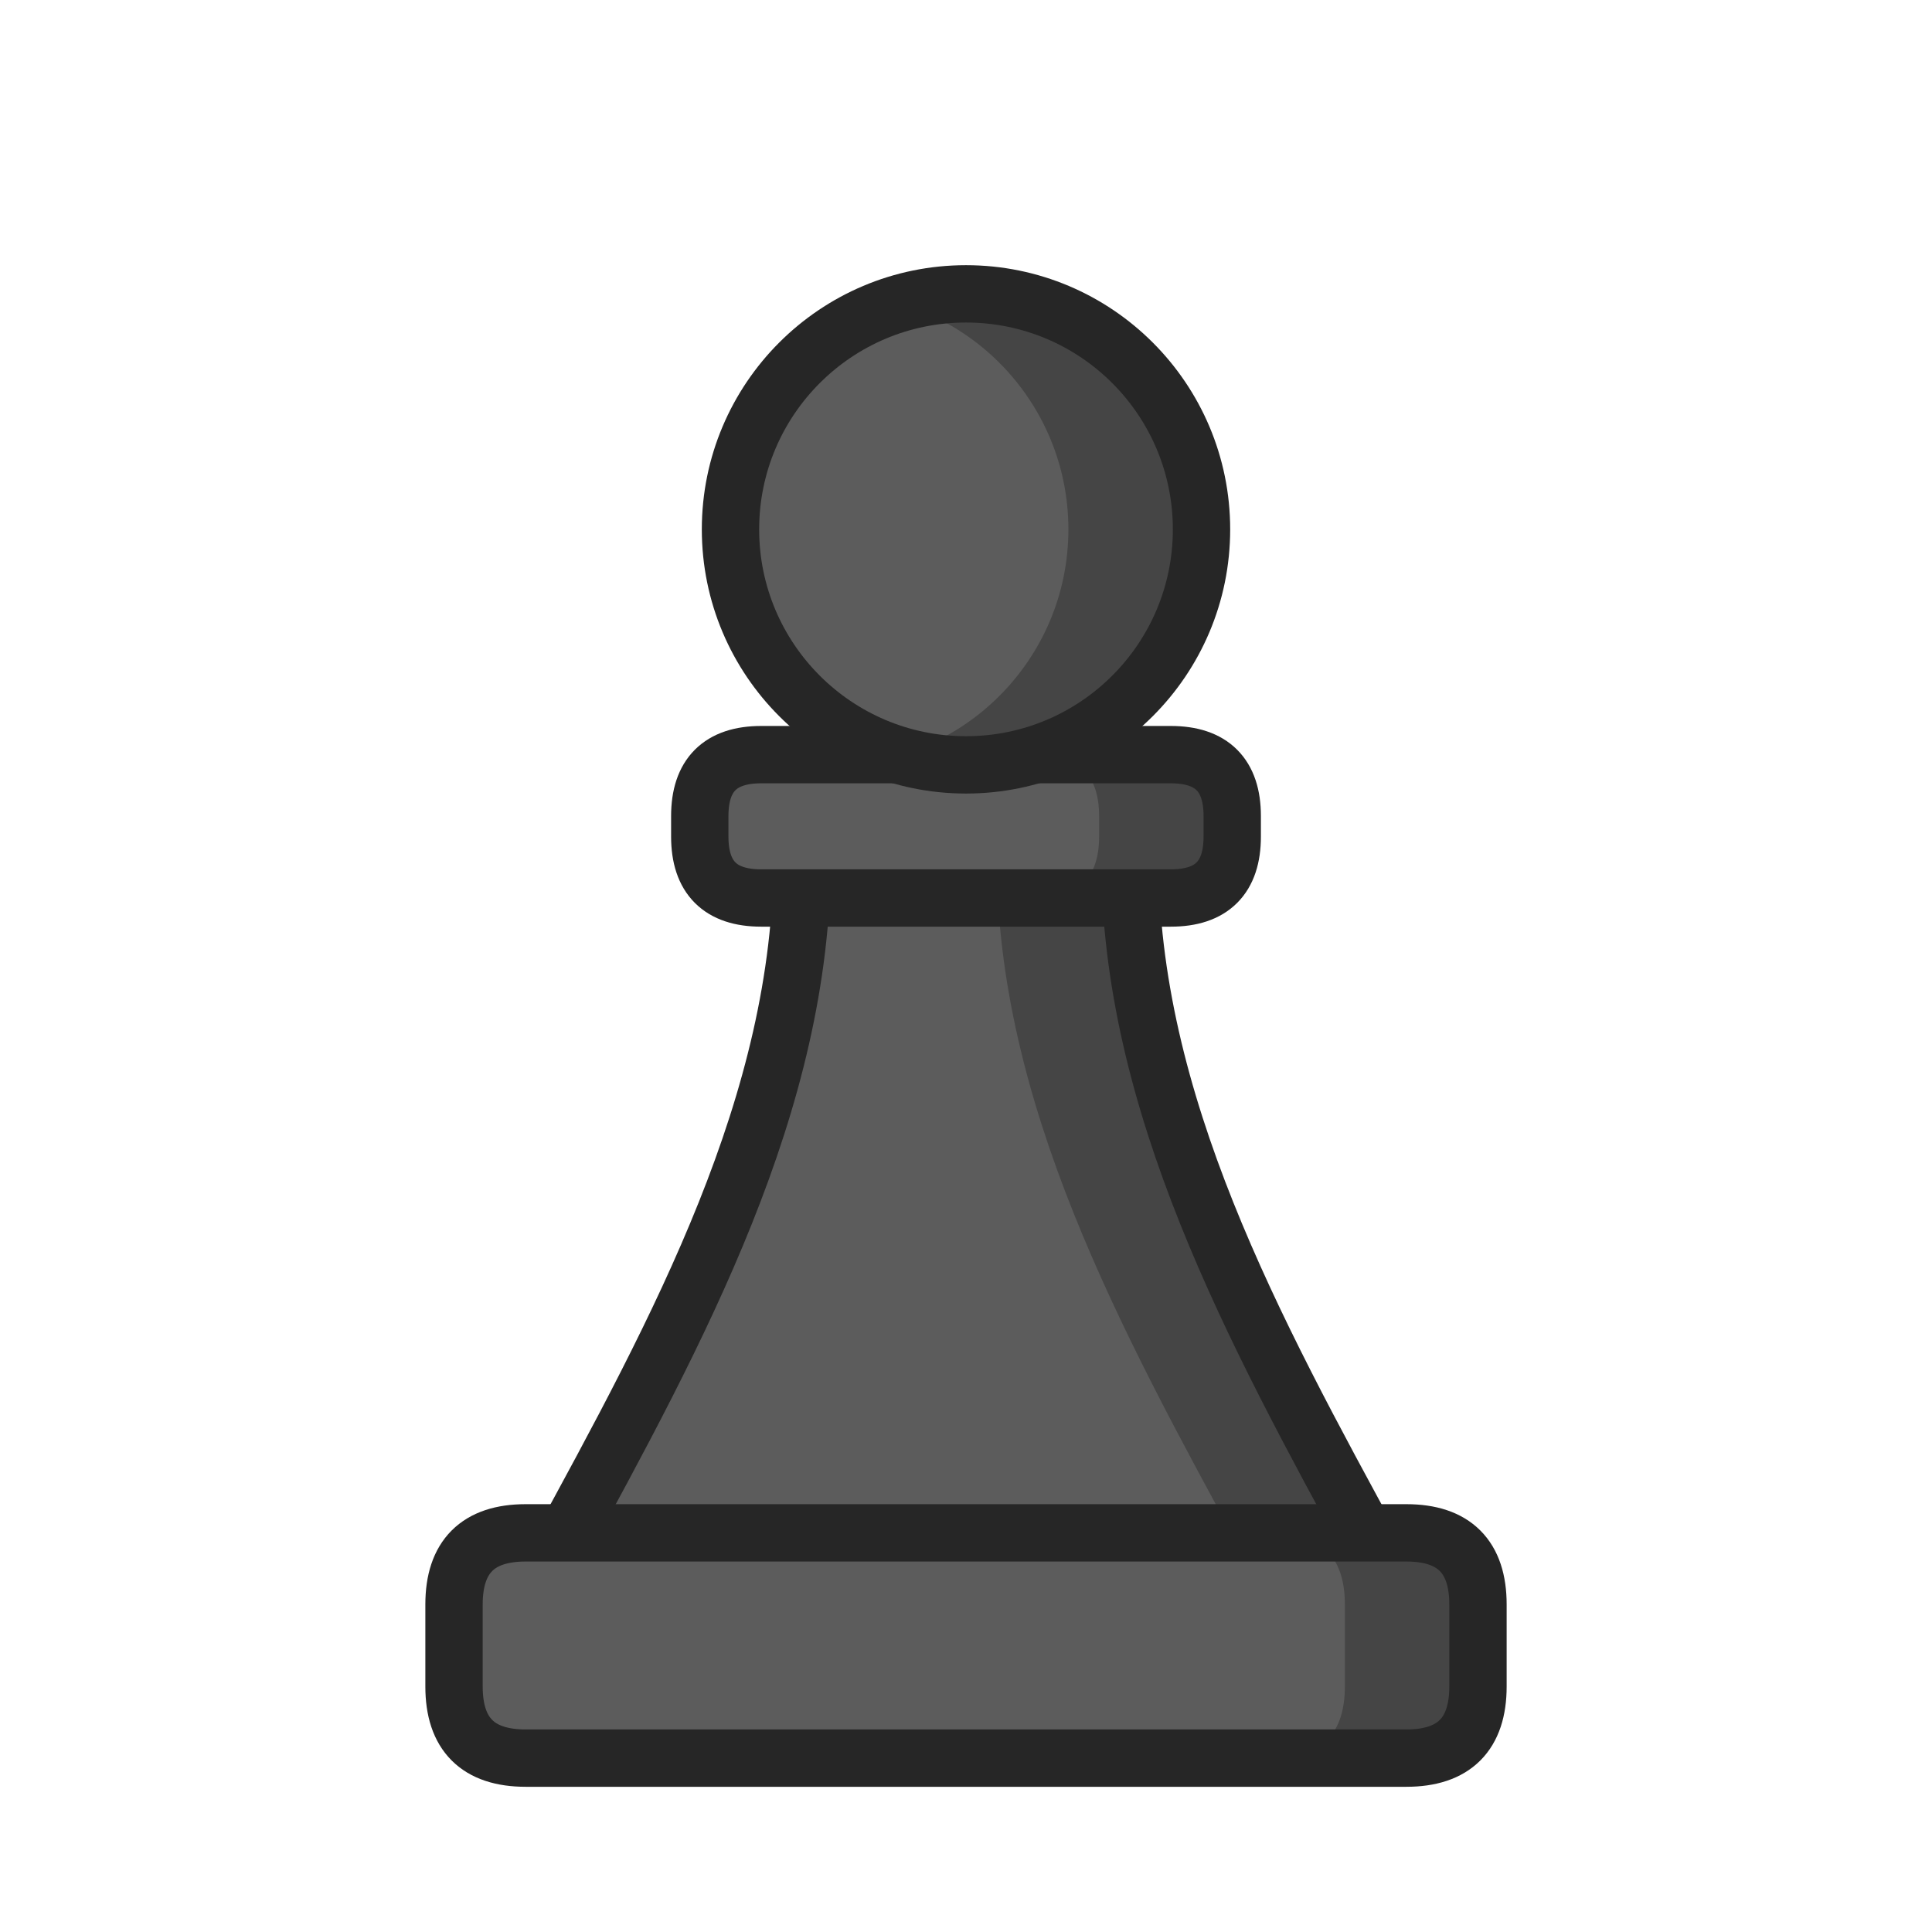
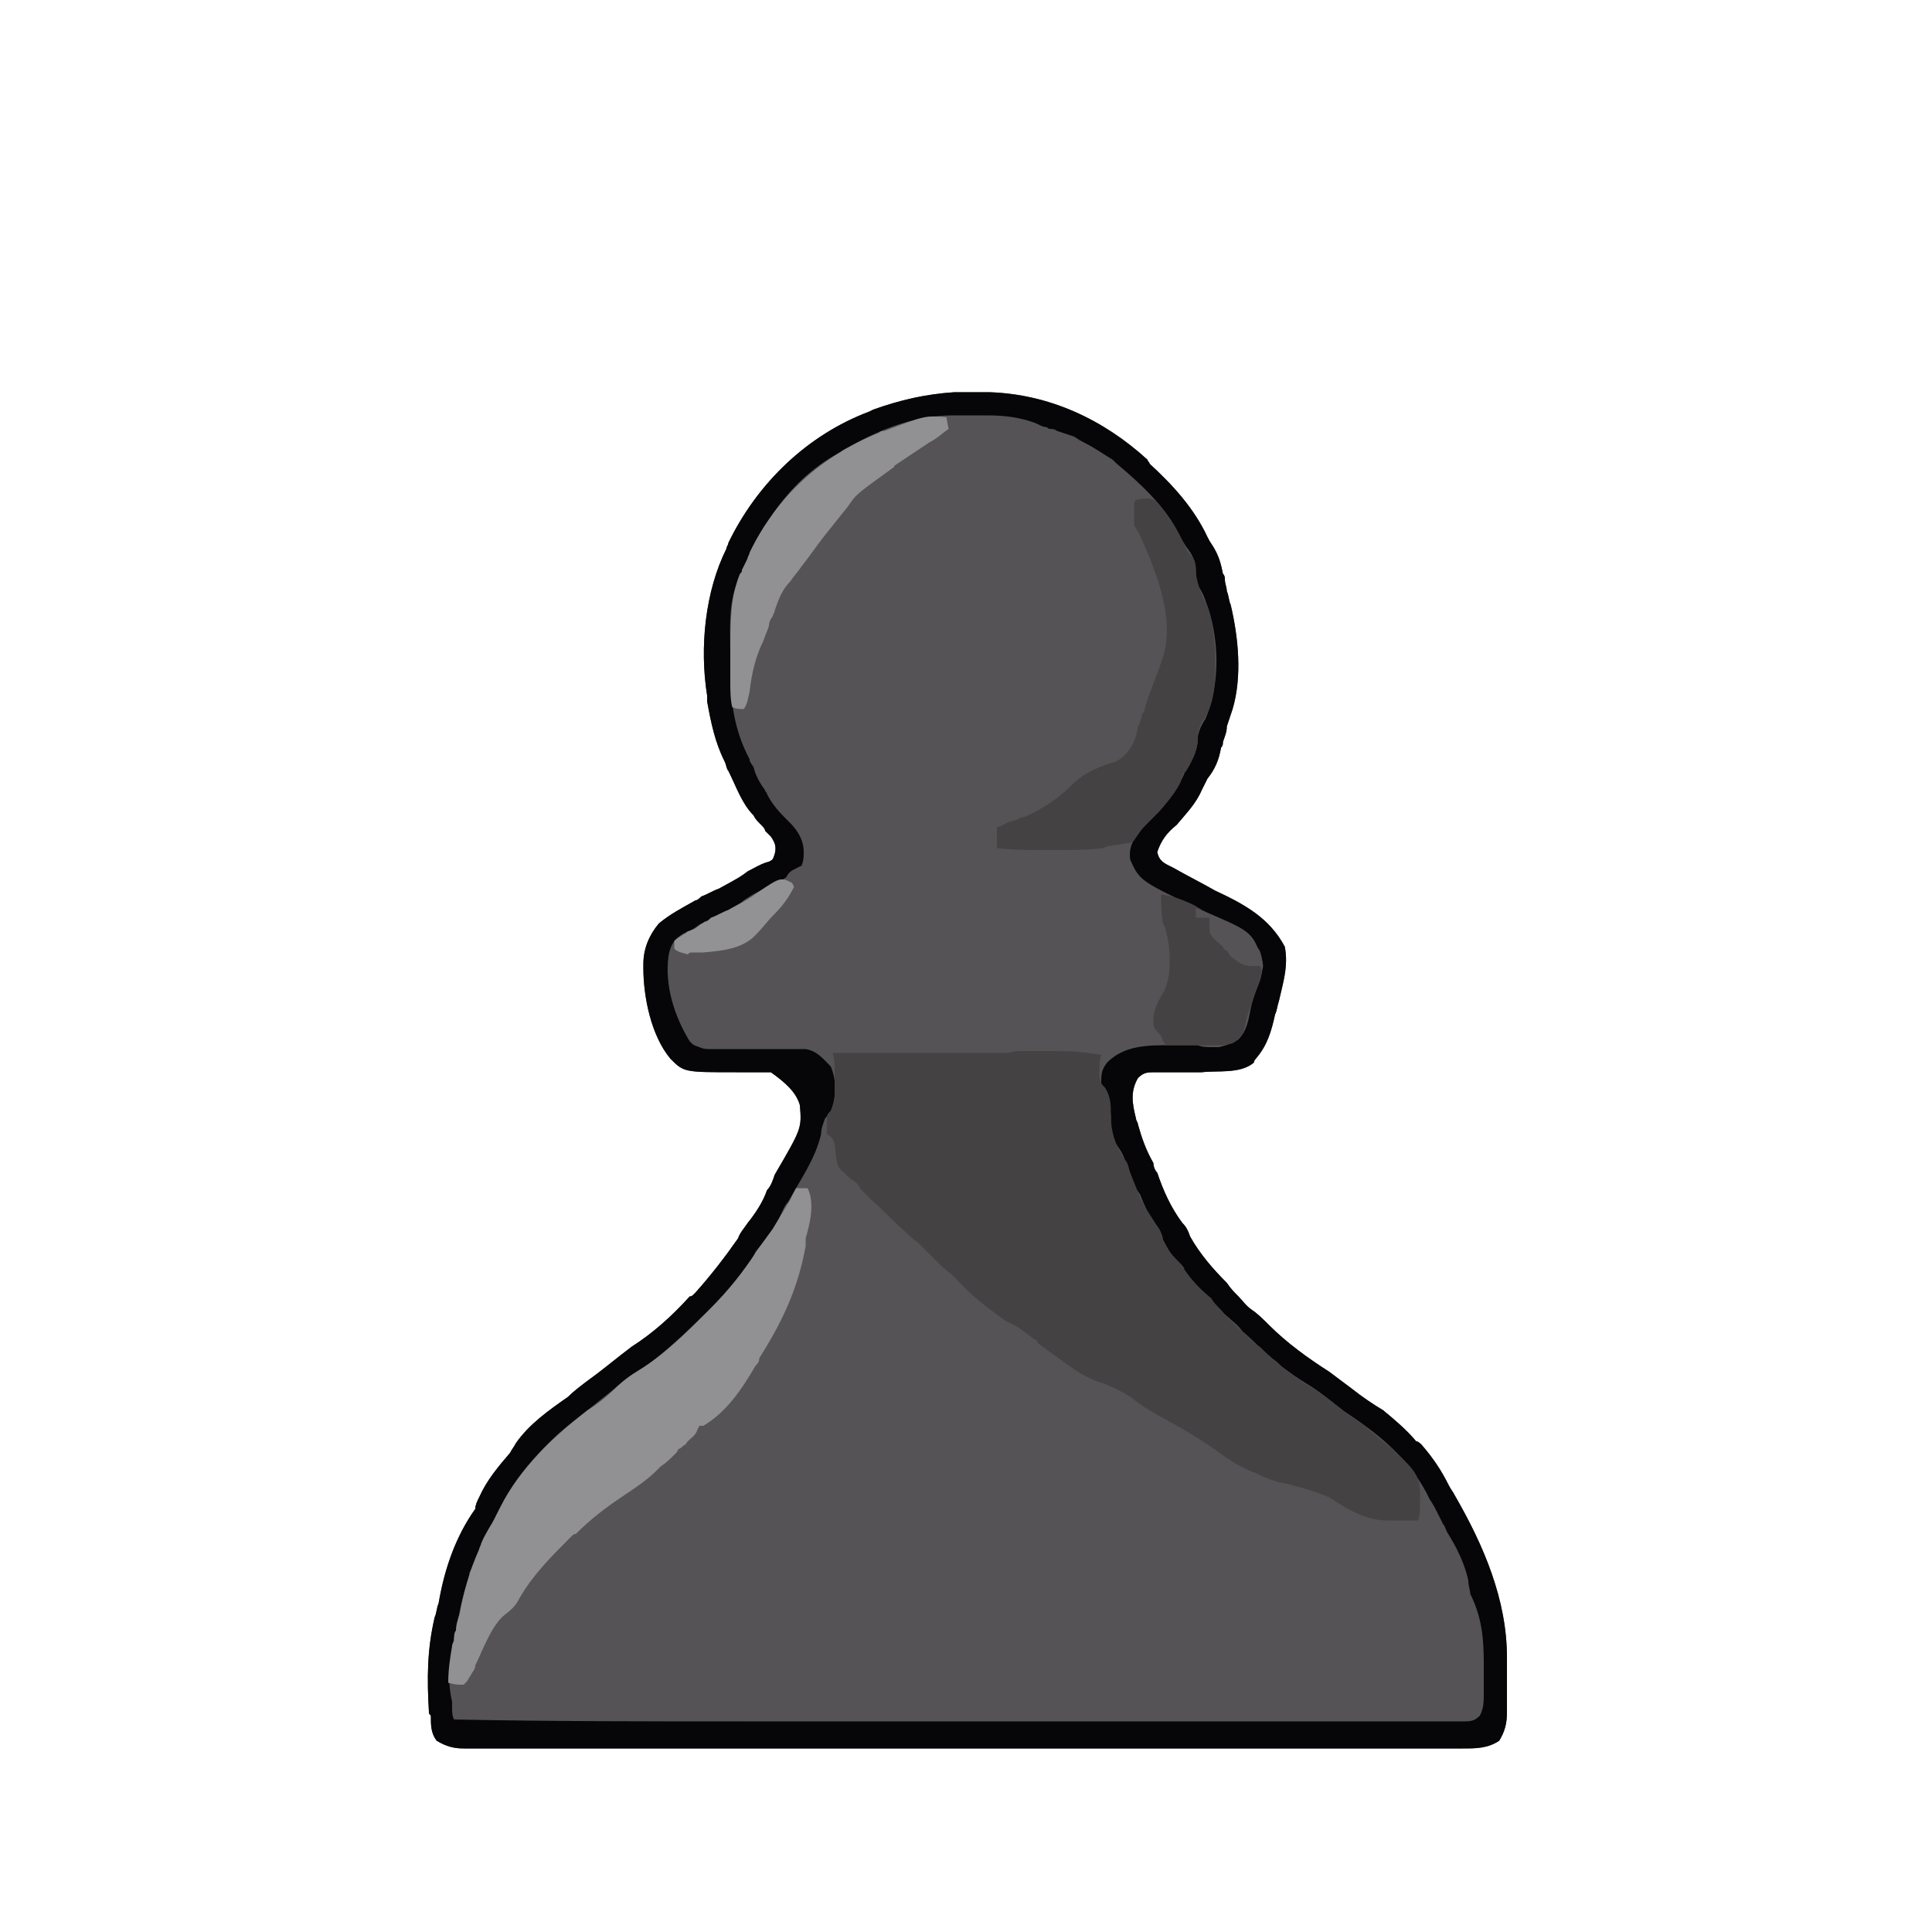
<svg xmlns="http://www.w3.org/2000/svg" viewBox="0 0 100 100">
-   <defs>
-     <clipPath id="c0">
-       <path d="M42 46 C42 58 36 69 30 80 H70 C64 69 58 58 58 46 Z" />
-     </clipPath>
-     <clipPath id="c1">
-       <path d="M40 41 H60 Q63 41 63 44 V45 Q63 48 60 48 H40 Q37 48 37 45 V44 Q37 41 40 41 Z" />
-     </clipPath>
-     <clipPath id="c2">
-       <path d="M38.5 30 A11.5 11.5 0 1 0 61.5 30 A11.5 11.5 0 1 0 38.5 30 Z" />
-     </clipPath>
-     <clipPath id="c3">
-       <path d="M28.5 79 H71.5 Q75 79 75 82.5 V86.5 Q75 90 71.5 90 H28.5 Q25 90 25 86.5 V82.5 Q25 79 28.5 79 Z" />
-     </clipPath>
-   </defs>
-   <g transform="translate(50 91) scale(1.06) translate(-50 -90)">
-     <path d="M42 46 C42 58 36 69 30 80 H70 C64 69 58 58 58 46 Z" fill="#454545" />
-     <g clip-path="url(#c0)">
-       <path d="M42 46 C42 58 36 69 30 80 H70 C64 69 58 58 58 46 Z" fill="#5c5c5c" transform="translate(-6.5 0)" />
-     </g>
-     <path d="M42 46 C42 58 36 69 30 80 H70 C64 69 58 58 58 46 Z" fill="none" stroke="#262626" stroke-width="2.8" stroke-linejoin="round" />
-     <path d="M40 41 H60 Q63 41 63 44 V45 Q63 48 60 48 H40 Q37 48 37 45 V44 Q37 41 40 41 Z" fill="#454545" />
-     <g clip-path="url(#c1)">
-       <path d="M40 41 H60 Q63 41 63 44 V45 Q63 48 60 48 H40 Q37 48 37 45 V44 Q37 41 40 41 Z" fill="#5c5c5c" transform="translate(-6.5 0)" />
-     </g>
-     <path d="M40 41 H60 Q63 41 63 44 V45 Q63 48 60 48 H40 Q37 48 37 45 V44 Q37 41 40 41 Z" fill="none" stroke="#262626" stroke-width="2.8" stroke-linejoin="round" />
-     <path d="M38.5 30 A11.5 11.5 0 1 0 61.5 30 A11.5 11.5 0 1 0 38.5 30 Z" fill="#454545" />
-     <g clip-path="url(#c2)">
-       <path d="M38.5 30 A11.5 11.5 0 1 0 61.5 30 A11.5 11.5 0 1 0 38.5 30 Z" fill="#5c5c5c" transform="translate(-6.5 0)" />
-     </g>
-     <path d="M38.5 30 A11.5 11.5 0 1 0 61.5 30 A11.5 11.5 0 1 0 38.5 30 Z" fill="none" stroke="#262626" stroke-width="2.8" stroke-linejoin="round" />
-     <path d="M28.5 79 H71.5 Q75 79 75 82.5 V86.5 Q75 90 71.5 90 H28.5 Q25 90 25 86.5 V82.5 Q25 79 28.5 79 Z" fill="#454545" />
-     <g clip-path="url(#c3)">
-       <path d="M28.5 79 H71.5 Q75 79 75 82.5 V86.5 Q75 90 71.5 90 H28.5 Q25 90 25 86.5 V82.5 Q25 79 28.5 79 Z" fill="#5c5c5c" transform="translate(-6.5 0)" />
-     </g>
-     <path d="M28.5 79 H71.5 Q75 79 75 82.5 V86.5 Q75 90 71.5 90 H28.5 Q25 90 25 86.5 V82.5 Q25 79 28.5 79 Z" fill="none" stroke="#262626" stroke-width="2.8" stroke-linejoin="round" />
-   </g>
+   <path d="M49.4 20.3C49.9 20.3 50.4 20.3 51 20.3C51 20.3 51 20.3 51.2 20.3C54.3 20.4 57.1 21.7 59.4 23.8C59.4 23.9 59.5 23.9 59.5 24C60.7 25.1 61.8 26.3 62.5 27.8C62.6 28 62.6 28 62.8 28.3C63.1 28.8 63.2 29.2 63.3 29.7C63.4 29.8 63.4 29.9 63.4 30C63.4 30.2 63.5 30.4 63.5 30.6C63.6 30.8 63.6 31.1 63.7 31.3C64.1 33 64.3 35 63.8 36.7C63.7 37 63.6 37.3 63.5 37.6C63.5 37.9 63.4 38.1 63.3 38.4C63.3 38.5 63.3 38.6 63.2 38.7C63.1 39.3 62.9 39.8 62.5 40.3C62.4 40.5 62.3 40.7 62.2 40.9C61.9 41.6 61.4 42.1 60.9 42.7C60.4 43.1 60.1 43.5 59.9 44.1C60 44.6 60.3 44.7 60.7 44.9C61.4 45.3 62.2 45.7 62.9 46.1C64.4 46.8 65.7 47.5 66.5 49C66.7 50 66.4 50.9 66.2 51.8C66.1 52.1 66.1 52.3 66 52.5C65.8 53.4 65.6 54.1 65 54.8C65 54.8 64.9 54.9 64.9 55C64.2 55.6 63 55.4 62.2 55.5C62.1 55.5 62 55.5 61.9 55.5C61.2 55.5 61.2 55.5 60.8 55.5C60.6 55.5 60.3 55.5 60 55.5C59.9 55.5 59.9 55.5 59.8 55.5C59.4 55.5 59.2 55.5 58.9 55.8C58.5 56.5 58.6 57.1 58.8 57.9C58.8 58 58.9 58.1 58.9 58.2C59.1 58.9 59.3 59.5 59.7 60.2C59.7 60.4 59.8 60.6 59.9 60.7C60.2 61.6 60.6 62.5 61.2 63.3C61.4 63.5 61.5 63.7 61.6 64C62.1 64.9 62.8 65.7 63.5 66.4C63.7 66.7 63.9 66.9 64.1 67.1C64.3 67.3 64.5 67.6 64.8 67.8C65.1 68 65.4 68.3 65.7 68.6C66.6 69.5 67.7 70.3 68.8 71C69.2 71.3 69.6 71.6 70 71.9C70.5 72.3 71.1 72.7 71.6 73C72.2 73.5 72.8 74 73.3 74.6C73.4 74.6 73.5 74.7 73.6 74.8C74.2 75.5 74.6 76.1 75 76.9C75.1 77.1 75.2 77.2 75.3 77.4C76.8 80 78 82.8 78 85.8C78 85.9 78 86 78 86.1C78 86.4 78 86.6 78 86.8C78 87.1 78 87.4 78 87.7C78 87.9 78 88.1 78 88.3C78 88.4 78 88.5 78 88.6C78 89.2 77.9 89.6 77.6 90.1C77 90.5 76.4 90.5 75.7 90.5C75.7 90.5 75.7 90.5 75.5 90.5C75.2 90.5 74.9 90.5 74.5 90.5C74.3 90.5 74.1 90.5 73.9 90.5C73.3 90.5 72.7 90.5 72.1 90.5C71.4 90.5 70.8 90.5 70.1 90.5C68.6 90.5 67.1 90.5 65.6 90.5C64.9 90.5 64.1 90.5 63.4 90.5C60.9 90.5 58.3 90.5 55.8 90.5C55.6 90.5 55.5 90.5 55.3 90.5C55.1 90.5 55 90.5 54.8 90.5C54.5 90.5 54.2 90.5 53.9 90.5C53.8 90.5 53.7 90.5 53.6 90.5C51.1 90.5 48.5 90.5 45.9 90.5C43.2 90.5 40.5 90.5 37.7 90.5C37.4 90.5 37.1 90.5 36.8 90.5C36.8 90.5 36.7 90.5 36.6 90.5C35.4 90.5 34.2 90.5 33.1 90.5C31.9 90.5 30.7 90.5 29.5 90.5C28.9 90.5 28.2 90.5 27.6 90.5C27 90.5 26.4 90.5 25.8 90.5C25.6 90.5 25.4 90.5 25.2 90.5C24.9 90.5 24.6 90.5 24.3 90.5C24.2 90.5 24.1 90.5 24 90.5C23.5 90.5 23.1 90.4 22.6 90.1C22.3 89.7 22.3 89.3 22.3 88.8C22.2 88.7 22.2 88.7 22.2 88.6C22.1 86.9 22.1 85.4 22.5 83.7C22.6 83.5 22.6 83.2 22.7 83C23 81.2 23.6 79.5 24.6 78.1C24.6 77.9 24.7 77.7 24.8 77.5C25.2 76.6 25.8 75.9 26.4 75.2C26.5 75 26.6 74.9 26.7 74.7C27.4 73.7 28.4 73 29.4 72.3C29.7 72 30.1 71.7 30.5 71.4C31.2 70.9 31.9 70.3 32.7 69.7C33.8 69 34.8 68.1 35.7 67.1C35.8 67.1 35.8 67.1 36 66.9C36.8 66 37.5 65.1 38.2 64.1C38.3 63.8 38.5 63.6 38.7 63.3C39.1 62.8 39.5 62.2 39.7 61.6C39.9 61.4 40 61.1 40.1 60.8C41.5 58.4 41.5 58.4 41.4 57.2C41.2 56.5 40.6 56 39.9 55.5C39.5 55.5 39.5 55.5 39.1 55.5C39 55.5 38.9 55.5 38.8 55.5C38.6 55.5 38.4 55.5 38.1 55.5C35.4 55.5 35.4 55.5 34.7 54.8C33.7 53.6 33.3 51.6 33.3 50.1C33.3 50 33.3 50 33.3 49.9C33.3 49.1 33.6 48.4 34.1 47.8C34.7 47.3 35.3 47 36 46.6C36.1 46.6 36.2 46.5 36.3 46.4C36.6 46.3 36.9 46.1 37.2 46C38.3 45.4 38.3 45.4 38.7 45.1C39.1 44.9 39.4 44.7 39.8 44.6C40 44.5 40 44.5 40.1 44.2C40.2 43.8 40.1 43.6 39.9 43.3C39.8 43.2 39.7 43.1 39.6 43C39.6 42.9 39.5 42.8 39.4 42.7C39.2 42.5 39.1 42.4 39 42.2C38.4 41.6 38.1 40.7 37.7 39.9C37.6 39.8 37.6 39.6 37.5 39.4C37 38.4 36.8 37.4 36.6 36.3C36.6 36.2 36.6 36.1 36.6 36C36.2 33.5 36.5 30.6 37.6 28.4C37.6 28.3 37.7 28.2 37.7 28.1C39.2 25 41.8 22.5 45 21.3C45 21.3 45 21.3 45.2 21.2C46.6 20.7 47.9 20.4 49.4 20.3Z" fill="#555355" />
+   <path d="M42.7 57.9C42.7 57.9 42.8 57.9 42.8 57.9C42.8 58.2 42.8 58.4 42.8 58.7C42.9 58.7 43 58.7 43 58.8C43.3 58.9 43.3 58.9 43.3 59.2C43.3 59.5 43.4 59.7 43.4 60C43.5 60.4 43.7 60.6 44 60.9C44.1 61 44.2 61.1 44.3 61.2C44.6 61.5 45 61.8 45.3 62.1C45.4 62.3 45.5 62.4 45.7 62.5C47 63.8 47 63.8 47.6 64.4C47.9 64.6 48.1 64.9 48.4 65.1C48.8 65.5 49.2 65.9 49.6 66.2C49.8 66.4 49.9 66.6 50.1 66.8C50.9 67.5 51.8 68.1 52.7 68.7C53.1 68.9 53.5 69.2 53.9 69.5C55.1 70.5 56.2 71.3 57.7 71.7C58.4 72 58.9 72.4 59.5 72.8C60.1 73.3 60.8 73.7 61.5 74.1C62.2 74.5 62.8 74.9 63.5 75.3C64.6 76.1 65.8 76.6 67.2 76.8C68.3 77 69.3 77.7 70.3 78.3C70.7 78.5 71 78.5 71.5 78.6C71.5 78.6 71.5 78.6 71.8 78.6C71.9 78.6 71.9 78.6 72.2 78.6C72.3 78.6 72.4 78.6 72.5 78.6C72.8 78.7 73.1 78.7 73.4 78.7C73.4 78.1 73.5 77.5 73.5 76.9C73.8 77.3 74.1 77.7 74.4 78.1C74.4 78.2 74.4 78.3 74.5 78.3C74.7 78.8 74.9 79.3 75.1 79.7C75.2 80.1 75.4 80.4 75.6 80.6C75.9 81.2 76 81.8 76.1 82.4C76.2 82.9 76.4 83.3 76.5 83.8C76.7 84.3 76.8 84.9 76.8 85.5C76.8 85.6 76.8 85.6 76.8 85.7C76.8 85.9 76.8 86.1 76.8 86.3C76.8 86.4 76.8 86.6 76.8 86.8C76.8 87.1 76.8 87.3 76.8 87.6C76.8 87.7 76.8 87.8 76.8 87.9C76.8 88.2 76.8 88.5 76.6 88.8C76.2 89.1 75.9 89.1 75.4 89.1C75.3 89.1 75.3 89.1 75.2 89.1C74.9 89.1 74.6 89.1 74.3 89.1C74 89.1 73.8 89.1 73.6 89.1C73 89.1 72.4 89.1 71.8 89.1C71.2 89.1 70.5 89.1 69.9 89.1C68.7 89.1 67.6 89.1 66.5 89.1C65.3 89.1 64.1 89.1 62.9 89.1C62.9 89.1 62.8 89.1 62.7 89.1C62.4 89.1 62 89.1 61.6 89.1C59 89.1 56.3 89.1 53.7 89.1C51.1 89.1 48.6 89.1 46 89.1C45.9 89.1 45.9 89.1 45.8 89.1C45 89.1 44.2 89.1 43.4 89.1C41.8 89.1 40.2 89.1 38.6 89.1C38.5 89.1 38.5 89.1 38.3 89.1C33.4 89.1 28.4 89.1 23.5 89C23.4 88.7 23.4 88.4 23.4 88.1C23.3 88 23.3 88 23.3 87.9C23.2 86.9 23.2 86.1 23.4 85.2C23.4 85.1 23.5 85 23.5 84.9C23.5 84.7 23.5 84.5 23.6 84.4C23.6 84.1 23.7 83.8 23.8 83.5C24 82.4 24.3 81.3 24.8 80.2C24.8 80.1 24.9 80 24.9 79.9C25.1 79.4 25.4 79 25.6 78.6C25.7 78.4 25.8 78.2 25.9 78C26.9 76 28.6 74.4 30.4 73C30.9 72.7 31.4 72.3 31.8 71.9C32.2 71.5 32.6 71.2 33.1 70.9C34.4 70.1 35.5 69 36.6 67.9C36.6 67.9 36.6 67.9 36.7 67.8C37.7 66.8 38.5 65.8 39.2 64.7C39.4 64.4 39.6 64.1 39.8 63.8C40.2 63.3 40.5 62.8 40.8 62.2C41.1 61.6 41.4 61.1 41.7 60.6C42.1 59.7 42.5 58.9 42.7 57.9Z" fill="#555355" />
+   <path d="M49.4 20.3C49.9 20.3 50.4 20.3 51 20.3C51 20.3 51 20.3 51.2 20.3C54.3 20.4 57.1 21.7 59.4 23.8C59.4 23.9 59.5 23.9 59.5 24C60.7 25.1 61.8 26.3 62.5 27.8C62.6 28 62.6 28 62.8 28.3C63.1 28.8 63.2 29.2 63.3 29.7C63.4 29.8 63.4 29.9 63.4 30C63.4 30.2 63.5 30.4 63.5 30.6C63.6 30.8 63.6 31.1 63.7 31.3C64.1 33 64.3 35 63.8 36.7C63.7 37 63.6 37.3 63.5 37.6C63.5 37.9 63.4 38.1 63.3 38.4C63.3 38.5 63.3 38.6 63.2 38.7C63.1 39.3 62.9 39.8 62.5 40.3C62.4 40.5 62.3 40.7 62.2 40.9C61.9 41.6 61.4 42.1 60.9 42.7C60.4 43.1 60.1 43.5 59.9 44.1C60 44.6 60.3 44.7 60.7 44.9C61.4 45.3 62.2 45.7 62.9 46.1C64.4 46.8 65.7 47.5 66.5 49C66.7 50 66.4 50.9 66.2 51.8C66.1 52.1 66.1 52.3 66 52.5C65.8 53.4 65.6 54.1 65 54.8C65 54.8 64.9 54.9 64.9 55C64.2 55.6 63 55.4 62.2 55.5C62.1 55.5 62 55.5 61.9 55.5C61.2 55.5 61.2 55.5 60.8 55.5C60.6 55.5 60.3 55.5 60 55.5C59.9 55.5 59.9 55.5 59.8 55.5C59.4 55.5 59.2 55.5 58.9 55.8C58.5 56.5 58.6 57.1 58.8 57.9C58.8 58 58.9 58.1 58.9 58.2C59.1 58.9 59.3 59.5 59.7 60.2C59.7 60.4 59.8 60.6 59.9 60.7C60.2 61.6 60.6 62.5 61.2 63.3C61.4 63.5 61.5 63.7 61.6 64C62.1 64.9 62.8 65.7 63.5 66.4C63.7 66.7 63.9 66.9 64.1 67.1C64.3 67.3 64.5 67.6 64.8 67.8C65.1 68 65.4 68.3 65.7 68.6C66.6 69.5 67.7 70.3 68.8 71C69.2 71.3 69.6 71.6 70 71.9C70.5 72.3 71.1 72.7 71.6 73C72.2 73.5 72.8 74 73.3 74.6C73.4 74.6 73.5 74.7 73.6 74.8C74.2 75.5 74.6 76.1 75 76.9C75.1 77.1 75.2 77.2 75.3 77.4C76.8 80 78 82.8 78 85.8C78 85.9 78 86 78 86.1C78 86.4 78 86.6 78 86.8C78 87.1 78 87.4 78 87.7C78 87.9 78 88.1 78 88.3C78 88.4 78 88.5 78 88.6C78 89.2 77.9 89.6 77.6 90.1C77 90.5 76.4 90.5 75.7 90.5C75.7 90.5 75.7 90.5 75.5 90.5C75.2 90.5 74.9 90.5 74.5 90.5C74.3 90.5 74.1 90.5 73.9 90.5C73.3 90.5 72.7 90.5 72.1 90.5C71.4 90.5 70.8 90.5 70.1 90.5C68.6 90.5 67.1 90.5 65.6 90.5C64.9 90.5 64.1 90.5 63.4 90.5C60.9 90.5 58.3 90.5 55.8 90.5C55.6 90.5 55.5 90.5 55.3 90.5C55.1 90.5 55 90.5 54.8 90.5C54.5 90.5 54.2 90.5 53.9 90.5C53.8 90.5 53.7 90.5 53.6 90.5C51.1 90.5 48.5 90.5 45.9 90.5C43.2 90.5 40.5 90.5 37.7 90.5C37.4 90.5 37.1 90.5 36.8 90.5C36.8 90.5 36.7 90.5 36.6 90.5C35.4 90.5 34.2 90.5 33.1 90.5C31.9 90.5 30.7 90.5 29.5 90.5C28.9 90.5 28.2 90.5 27.6 90.5C27 90.5 26.4 90.5 25.8 90.5C25.6 90.5 25.4 90.5 25.2 90.5C24.9 90.5 24.6 90.5 24.3 90.5C24.2 90.5 24.1 90.5 24 90.5C23.5 90.5 23.1 90.4 22.6 90.1C22.3 89.7 22.3 89.3 22.3 88.8C22.2 88.7 22.2 88.7 22.2 88.6C22.1 86.9 22.1 85.4 22.5 83.7C22.6 83.5 22.6 83.2 22.7 83C23 81.2 23.6 79.5 24.6 78.1C24.6 77.9 24.7 77.7 24.8 77.5C25.2 76.6 25.8 75.9 26.4 75.2C26.5 75 26.6 74.9 26.7 74.7C27.4 73.7 28.4 73 29.4 72.3C29.7 72 30.1 71.7 30.5 71.4C31.2 70.9 31.9 70.3 32.7 69.7C33.8 69 34.8 68.1 35.7 67.1C35.8 67.1 35.8 67.1 36 66.9C36.8 66 37.5 65.1 38.2 64.1C38.3 63.8 38.5 63.6 38.7 63.3C39.1 62.8 39.5 62.2 39.7 61.6C39.9 61.4 40 61.1 40.1 60.8C41.5 58.4 41.5 58.4 41.4 57.2C41.2 56.5 40.6 56 39.9 55.5C39.5 55.5 39.5 55.5 39.1 55.5C39 55.5 38.9 55.5 38.8 55.5C38.6 55.5 38.4 55.5 38.1 55.5C35.4 55.5 35.4 55.5 34.7 54.8C33.7 53.6 33.3 51.6 33.3 50.1C33.3 50 33.3 50 33.3 49.9C33.3 49.1 33.6 48.4 34.1 47.8C34.7 47.3 35.3 47 36 46.6C36.1 46.6 36.2 46.5 36.3 46.4C36.6 46.3 36.9 46.1 37.2 46C38.3 45.4 38.3 45.4 38.7 45.1C39.1 44.9 39.4 44.7 39.8 44.6C40 44.5 40 44.5 40.1 44.2C40.2 43.8 40.1 43.6 39.9 43.3C39.8 43.2 39.7 43.1 39.6 43C39.6 42.9 39.5 42.8 39.4 42.7C39.2 42.5 39.1 42.4 39 42.2C38.4 41.6 38.1 40.7 37.7 39.9C37.6 39.8 37.6 39.6 37.5 39.4C37 38.4 36.8 37.4 36.6 36.3C36.6 36.2 36.6 36.1 36.6 36C36.2 33.5 36.5 30.6 37.6 28.4C37.6 28.3 37.7 28.2 37.7 28.1C39.2 25 41.8 22.5 45 21.3C45 21.3 45 21.3 45.2 21.2C46.6 20.7 47.9 20.4 49.4 20.3ZM49.3 21.5C47.4 21.5 45.6 22.2 44 23.1C43.8 23.2 43.6 23.3 43.5 23.4C42 24.2 40.9 25.3 40 26.6C39.9 26.8 39.8 27 39.6 27.2C39 28.1 38.6 29 38.3 30C38.2 30.1 38.2 30.2 38.1 30.3C37.7 31.4 37.8 32.6 37.8 33.8C37.8 34.1 37.8 34.4 37.8 34.6C37.8 36.3 38 37.8 38.8 39.3C38.8 39.4 38.8 39.4 39 39.7C39.1 40.1 39.3 40.5 39.6 40.9C39.6 41 39.7 41 39.7 41.1C40 41.7 40.4 42.1 40.9 42.6C41.3 43 41.6 43.5 41.6 44.1C41.6 44.3 41.6 44.5 41.5 44.8C41.3 44.9 41.3 44.9 41.1 45C40.9 45.1 40.8 45.2 40.7 45.4C40.3 45.7 39.9 45.9 39.4 46.1C39.1 46.2 38.8 46.4 38.5 46.6C38.3 46.8 38 46.9 37.7 47.1C37.3 47.3 36.9 47.5 36.5 47.7C36.4 47.8 36.4 47.8 36.3 47.8C36.1 47.9 35.9 48.1 35.7 48.2C35.6 48.2 35.5 48.3 35.4 48.3C34.9 48.6 34.7 48.9 34.6 49.5C34.4 51 34.9 52.6 35.7 53.9C35.9 54.1 35.9 54.1 36.2 54.2C36.4 54.3 36.6 54.3 36.7 54.3C36.9 54.3 37 54.3 37.1 54.3C37.2 54.3 37.3 54.3 37.5 54.3C37.7 54.3 38 54.3 38.2 54.3C38.6 54.3 39.1 54.3 39.5 54.3C39.9 54.3 40.3 54.3 40.6 54.3C40.8 54.3 40.9 54.3 41 54.3C41.1 54.3 41.2 54.3 41.4 54.3C41.5 54.3 41.6 54.3 41.7 54.3C42.3 54.4 42.6 54.8 43 55.2C43.3 55.9 43.3 56.8 43 57.5C42.9 57.6 42.8 57.8 42.7 57.9C42.6 58.2 42.5 58.4 42.5 58.7C42.2 60 41.4 61.1 40.8 62.2C40.6 62.4 40.5 62.7 40.4 62.9C40.1 63.6 39.6 64.2 39.1 64.8C39 65.1 38.8 65.3 38.6 65.6C38.1 66.3 37.6 66.9 37 67.5C36.9 67.6 36.9 67.6 36.7 67.8C35.4 69.1 34.1 70.3 32.5 71.4C32.1 71.6 31.8 71.9 31.4 72.2C30.9 72.6 30.4 73 29.9 73.4C28 74.8 26.5 76.7 25.5 78.8C25.3 79.1 25.2 79.3 25.1 79.5C24.8 80.1 24.6 80.8 24.3 81.4C24.3 81.5 24.3 81.5 24.3 81.6C24 82.4 23.8 83.2 23.7 84C23.6 84.3 23.6 84.5 23.5 84.8C23.5 84.9 23.4 85.1 23.4 85.2C23.4 85.3 23.4 85.4 23.4 85.5C23.2 86.4 23.2 87.2 23.4 88.1C23.4 88.2 23.4 88.3 23.4 88.4C23.4 88.6 23.4 88.8 23.5 89C28.5 89.1 33.5 89.1 38.6 89.1C38.6 89.1 38.7 89.1 38.8 89.1C40.4 89.1 42 89.1 43.6 89.1C44.4 89.1 45.2 89.1 46 89.1C46.1 89.1 46.2 89.1 46.3 89.1C48.8 89.1 51.4 89.1 53.9 89.1C56.6 89.1 59.2 89.1 61.8 89.1C62.2 89.1 62.6 89.1 62.9 89.1C63 89.1 63.1 89.1 63.2 89.1C64.3 89.1 65.5 89.1 66.7 89.1C67.9 89.1 69.1 89.1 70.3 89.1C70.9 89.1 71.5 89.1 72.2 89.1C72.8 89.1 73.3 89.1 73.9 89.1C74.1 89.1 74.4 89.1 74.6 89.1C74.9 89.1 75.2 89.1 75.4 89.1C75.5 89.1 75.6 89.1 75.7 89.1C76.1 89.1 76.3 89.1 76.6 88.8C76.8 88.4 76.8 88.1 76.8 87.6C76.8 87.6 76.8 87.5 76.8 87.4C76.8 87.2 76.8 87 76.8 86.9C76.8 86.6 76.8 86.4 76.8 86.1C76.8 84.8 76.7 83.7 76.1 82.5C76.1 82.3 76 82.1 76 81.8C75.8 80.9 75.4 80.1 74.9 79.3C74.8 79.1 74.8 79 74.7 78.9C74.6 78.7 74.5 78.5 74.4 78.3C74.3 78.1 74.2 77.9 74 77.6C73.1 75.7 71.6 74.4 69.8 73.2C69.5 73 69.2 72.8 69 72.6C68.5 72.2 68.1 71.9 67.6 71.6C67.1 71.3 66.7 71 66.3 70.7C66.2 70.6 66.1 70.5 66.1 70.5C65.4 70 64.9 69.4 64.3 68.9C64.1 68.6 63.8 68.4 63.6 68.2C62.1 67 60.6 65.3 59.9 63.5C59.8 63.4 59.8 63.3 59.7 63.2C59.4 62.8 59.2 62.3 59 61.8C58.9 61.7 58.9 61.6 58.8 61.6C58.6 61.1 58.5 60.7 58.3 60.3C58.2 59.9 58.1 59.7 57.9 59.4C57.5 58.9 57.5 58.4 57.5 57.8C57.4 56.6 57.4 56.6 57 56.1C57 55.6 57 55.4 57.3 55C58.2 54.1 59.4 54.1 60.6 54.1C61.1 54.1 61.5 54.1 62 54.1C62.2 54.2 62.5 54.2 62.7 54.2C62.8 54.2 63 54.2 63.1 54.2C63.5 54.1 63.8 54 64.1 53.8C64.5 53.4 64.6 52.9 64.7 52.4C64.8 51.8 65 51.3 65.2 50.8C65.4 50.2 65.4 49.7 65.2 49.2C64.5 48.2 63.5 47.7 62.4 47.2C59 45.6 59 45.6 58.5 44.5C58.4 43.8 58.7 43.4 59.1 42.9C59.4 42.6 59.7 42.3 60 42C60.6 41.3 61.1 40.6 61.4 39.8C61.5 39.7 61.6 39.6 61.6 39.5C61.9 39 62 38.6 62 38.1C62.1 37.7 62.2 37.5 62.4 37.2C63.2 35.3 63.1 32.9 62.4 31.1C62.3 30.8 62.2 30.6 62 30.3C61.9 30.1 61.9 29.8 61.9 29.6C61.9 29 61.7 28.7 61.4 28.3C61.2 28 61.1 27.8 61 27.6C60.3 26.2 59 25 57.8 24C57.8 24 57.7 23.9 57.6 23.8C57.1 23.5 56.7 23.2 56.1 22.9C55.9 22.8 55.9 22.8 55.6 22.6C55.3 22.5 55 22.4 54.7 22.3C54.6 22.2 54.4 22.2 54.3 22.2C54.3 22.2 54.2 22.1 54.1 22.1C54 22.1 53.8 22 53.6 21.9C52.8 21.6 52 21.5 51.1 21.5C51 21.5 50.9 21.5 50.7 21.5C50.2 21.5 49.8 21.5 49.3 21.5Z" fill="#060507" />
+   <path d="M43.1 54.5C44.7 54.5 46.3 54.5 47.9 54.5C48.6 54.5 49.3 54.5 50.1 54.5C50.8 54.5 51.5 54.5 52.2 54.5C52.5 54.4 52.7 54.4 53 54.4C55.7 54.4 55.7 54.4 57 54.6C56.9 54.9 56.9 55.3 56.9 55.7C57 56.1 57 56.1 57.2 56.3C57.5 56.8 57.5 57.2 57.5 57.7C57.5 58.6 57.7 59.2 58.2 60C58.4 60.2 58.4 60.4 58.5 60.7C58.7 61.2 58.9 61.7 59.1 62.2C59.2 62.2 59.2 62.3 59.2 62.4C59.5 62.8 59.7 63.2 60 63.6C60.1 63.8 60.2 64 60.2 64.2C60.4 64.7 60.8 65.1 61.1 65.4C61.2 65.5 61.3 65.6 61.3 65.7C61.7 66.3 62.2 66.8 62.7 67.2C62.8 67.4 63 67.6 63.2 67.8C63.7 68.4 64.2 68.8 64.7 69.3C64.9 69.5 65 69.6 65.2 69.7C66.1 70.6 67.1 71.4 68.2 72C68.6 72.3 69 72.6 69.4 72.9C69.7 73.2 70.1 73.4 70.5 73.7C71.1 74.2 71.7 74.7 72.3 75.2C72.4 75.3 72.4 75.4 72.5 75.4C73.1 76 73.5 76.4 73.5 77.2C73.5 78.4 73.5 78.4 73.4 78.7C72.9 78.7 72.5 78.7 72.1 78.7C72 78.7 71.9 78.7 71.8 78.7C70.7 78.7 69.7 78.1 68.8 77.5C68.1 77.2 67.4 77 66.6 76.8C66 76.7 65.5 76.5 64.9 76.2C64.8 76.2 64.7 76.1 64.6 76.1C64 75.8 63.5 75.5 63 75.1C62.4 74.7 61.8 74.3 61.1 73.9C60.4 73.5 59.6 73.1 58.9 72.6C58.3 72.1 57.8 71.9 57.1 71.6C56 71.3 55.1 70.5 54.1 69.8C54 69.7 53.8 69.6 53.7 69.5C53.7 69.4 53.7 69.4 53.5 69.3C53 68.9 52.6 68.6 52.1 68.4C51.1 67.7 50.2 67 49.4 66.1C49.2 65.9 48.9 65.7 48.7 65.5C48.3 65.1 47.9 64.7 47.5 64.3C47.2 64.1 47 63.9 46.8 63.7C46.2 63.2 45.7 62.6 45.1 62.1C44.9 61.9 44.7 61.7 44.5 61.5C44.5 61.4 44.4 61.3 44.3 61.2C44 61 44 61 43.7 60.7C43.2 60.4 43.3 59.8 43.2 59.2C43.1 58.9 43.1 58.9 42.8 58.7C42.8 58.5 42.8 58.5 42.8 58.2C42.8 58.2 42.8 58.2 42.8 58C42.8 57.7 42.8 57.7 43 57.5C43.2 57.1 43.2 56.9 43.2 56.5C43.2 56.4 43.2 56.3 43.2 56.2C43.2 56 43.2 55.9 43.2 55.8C43.2 55.7 43.2 55.5 43.2 55.4C43.2 55.1 43.2 54.8 43.1 54.5Z" fill="#444243" />
+   <path d="M41.2 61.5C41.5 61.5 41.5 61.5 41.8 61.5C42.2 62.3 41.9 63.4 41.7 64.1C41.7 64.3 41.7 64.4 41.7 64.5C41.3 66.7 40.5 68.4 39.3 70.3C39.3 70.5 39.2 70.6 39.1 70.7C38.4 71.9 37.6 73.1 36.4 73.8C36.3 73.8 36.3 73.8 36.2 73.8C36.2 73.8 36.2 73.8 36.1 74C36 74.3 35.8 74.4 35.6 74.6C35.5 74.7 35.5 74.8 35.4 74.8C35.3 74.9 35.2 75 35.1 75C35.1 75.1 35 75.2 34.9 75.3C34.7 75.5 34.5 75.7 34.2 75.9C34.2 75.9 34.1 76 34 76.1C33.5 76.6 32.9 77 32.3 77.4C31.4 78 30.6 78.6 29.8 79.4C29.7 79.4 29.7 79.4 29.5 79.6C28.5 80.6 27.6 81.5 26.9 82.7C26.7 83.1 26.5 83.3 26.1 83.6C25.4 84.2 25 85.4 24.6 86.2C24.6 86.3 24.6 86.3 24.5 86.5C24.4 86.6 24.4 86.7 24.3 86.8C24.2 87 24.2 87 24 87.2C23.6 87.2 23.6 87.2 23.2 87.1C23.2 86.4 23.3 85.8 23.4 85.2C23.4 85.1 23.5 85 23.5 84.9C23.5 84.7 23.5 84.5 23.6 84.4C23.6 84.1 23.7 83.8 23.8 83.5C24 82.4 24.3 81.3 24.8 80.2C24.8 80.1 24.9 80 24.9 79.9C25.1 79.4 25.4 79 25.6 78.6C25.7 78.4 25.8 78.2 25.9 78C26.9 76 28.6 74.4 30.4 73C30.9 72.7 31.4 72.3 31.8 71.9C32.2 71.5 32.6 71.2 33.1 70.9C34.4 70.1 35.5 69 36.6 67.9C36.6 67.9 36.7 67.8 36.7 67.8C37.7 66.8 38.5 65.8 39.2 64.7C39.5 64.3 39.7 64 40 63.6C40.3 63.1 40.6 62.6 40.9 62.1C41 61.9 41 61.9 41.2 61.5Z" fill="#919092" />
+   <path d="M59.2 25.8C59.5 25.8 59.7 25.8 59.9 26C60.5 26.7 61 27.5 61.4 28.4C61.5 28.6 61.5 28.6 61.7 28.8C61.9 29.1 61.9 29.3 61.9 29.7C62 30.3 62.2 30.8 62.5 31.4C62.8 32.3 62.9 33.3 62.9 34.3C62.9 34.3 62.9 34.3 62.9 34.6C62.9 35.6 62.8 36.6 62.2 37.4C62 37.8 62 38 62 38.4C61.9 39 61.7 39.4 61.4 39.9C61.2 40.1 61.2 40.1 61.1 40.5C60.7 41.3 60 42 59.3 42.7C59.1 42.9 58.9 43.2 58.7 43.5C58.5 43.7 58.3 43.6 58 43.7C57.3 43.8 57.3 43.8 57.1 43.9C56.2 44 55.4 44 54.6 44C54.4 44 54.3 44 54.2 44C53.3 44 52.5 44 51.6 43.9C51.6 43.6 51.6 43.2 51.6 42.8C51.8 42.8 51.9 42.7 52.1 42.6C52.3 42.5 52.5 42.5 52.7 42.4C52.8 42.3 52.9 42.3 53 42.3C53.9 41.9 54.7 41.4 55.4 40.7C56.1 40 56.8 39.7 57.8 39.4C58.3 39.1 58.6 38.7 58.8 38.1C58.8 38 58.9 37.8 58.9 37.6C59 37.5 59 37.3 59.1 37.1C59.1 37 59.1 36.9 59.2 36.9C59.4 36 59.8 35.2 60.1 34.3C60.9 32.2 59.9 29.7 59 27.7C58.9 27.5 58.9 27.5 58.7 27.2C58.7 26.9 58.7 26.9 58.7 26.6C58.7 26.4 58.7 26.3 58.7 26.2C58.7 25.8 58.8 25.9 59.2 25.8Z" fill="#444243" />
+   <path d="M49 21.6C49 21.7 49 21.7 49.1 22.2C48.8 22.4 48.5 22.7 48.1 22.9C47.5 23.3 46.9 23.7 46.3 24.1C46.3 24.2 46.2 24.2 46.1 24.3C44.3 25.6 44.3 25.6 43.9 26.2C43.5 26.7 43.1 27.2 42.7 27.7C42.3 28.2 41.9 28.8 41.5 29.3C41.3 29.6 41.1 29.8 40.9 30.1C40.5 30.5 40.3 31 40.1 31.6C40.1 31.7 40 31.8 40 31.9C39.9 32 39.8 32.2 39.8 32.4C39.7 32.7 39.6 32.9 39.5 33.2C39.1 34 38.9 34.9 38.8 35.8C38.7 36.2 38.7 36.4 38.5 36.7C38.3 36.7 38.1 36.7 37.9 36.6C37.8 36.2 37.8 35.7 37.8 35.3C37.8 35.2 37.8 35.1 37.8 35C37.8 34.8 37.8 34.7 37.8 34.5C37.8 34.2 37.8 33.9 37.8 33.6C37.8 32.3 37.8 30.9 38.3 29.7C38.4 29.6 38.4 29.6 38.4 29.5C38.5 29.3 38.6 29.1 38.7 28.9C38.7 28.8 38.8 28.7 38.8 28.6C40.2 25.7 42.5 23.6 45.5 22.4C45.6 22.3 45.7 22.3 45.8 22.3C47.9 21.5 47.9 21.5 49 21.6Z" fill="#919092" />
+   <path d="M60.1 46.3C60.8 46.4 61.3 46.6 61.9 46.9C62 47 62.1 47 62.2 47.1C62.4 47.2 62.6 47.3 62.8 47.4C63 47.5 63.2 47.6 63.4 47.7C64.3 48.1 65 48.6 65.3 49.6C65.4 50.3 65.2 50.9 64.9 51.5C64.8 52 64.6 52.4 64.5 52.8C64.4 53.4 64.3 53.7 63.8 54C63.4 54.1 63.2 54.1 62.8 54.1C62.7 54.1 62.7 54.1 62.3 54.1C62.2 54.1 62 54.1 61.9 54.1C61.7 54.1 61.6 54.1 61.4 54.1C61.1 54.1 60.7 54.1 60.3 54.1C60.3 54 60.3 54 60.2 53.9C60.1 53.6 60.1 53.6 59.9 53.4C59.7 53.2 59.7 53.1 59.7 52.8C59.7 52.3 59.9 51.9 60.2 51.4C60.7 50.5 60.6 49 60.3 48C60.3 48 60.3 48 60.2 47.8C60.1 47.3 60.1 46.8 60.1 46.3Z" fill="#444243" />
+   <path d="M41 45.7C41 45.7 41 45.7 41.1 45.9C40.8 46.5 40.5 46.9 40 47.4C39.7 47.7 39.5 48 39.2 48.3C38.5 49.1 37.5 49.2 36.4 49.3C36.3 49.3 36.2 49.3 36.1 49.3C36.1 49.3 36.1 49.3 35.8 49.3C35.7 49.3 35.7 49.3 35.6 49.4C35.3 49.3 35.1 49.3 34.9 49.1C34.9 49 34.9 48.8 34.9 48.7C35.1 48.5 35.4 48.4 35.6 48.2C35.7 48.2 35.8 48.1 35.9 48.1C36.1 48 36.3 47.8 36.5 47.7C36.6 47.7 36.6 47.7 36.8 47.5C37.1 47.4 37.4 47.2 37.7 47.1C38.8 46.5 38.8 46.5 39.2 46.2C40.4 45.4 40.4 45.4 41 45.7Z" fill="#929193" />
+   <path d="M61.9 47C64.8 48.2 64.8 48.2 65.3 49.6C65.4 50 65.4 50 65.3 50.3C65.3 50.2 65.3 50.1 65.2 50C65.1 50 65 50 64.8 50C64.3 50 64.1 49.8 63.7 49.5C63.6 49.4 63.6 49.3 63.5 49.2C63.4 49.2 63.3 49.1 63.3 49C62.6 48.4 62.6 48.4 62.6 47.9C62.6 47.7 62.6 47.6 62.6 47.5C62.4 47.5 62.1 47.5 61.9 47.5C61.9 47.3 61.9 47.1 61.9 47Z" fill="#555355" />
</svg>
